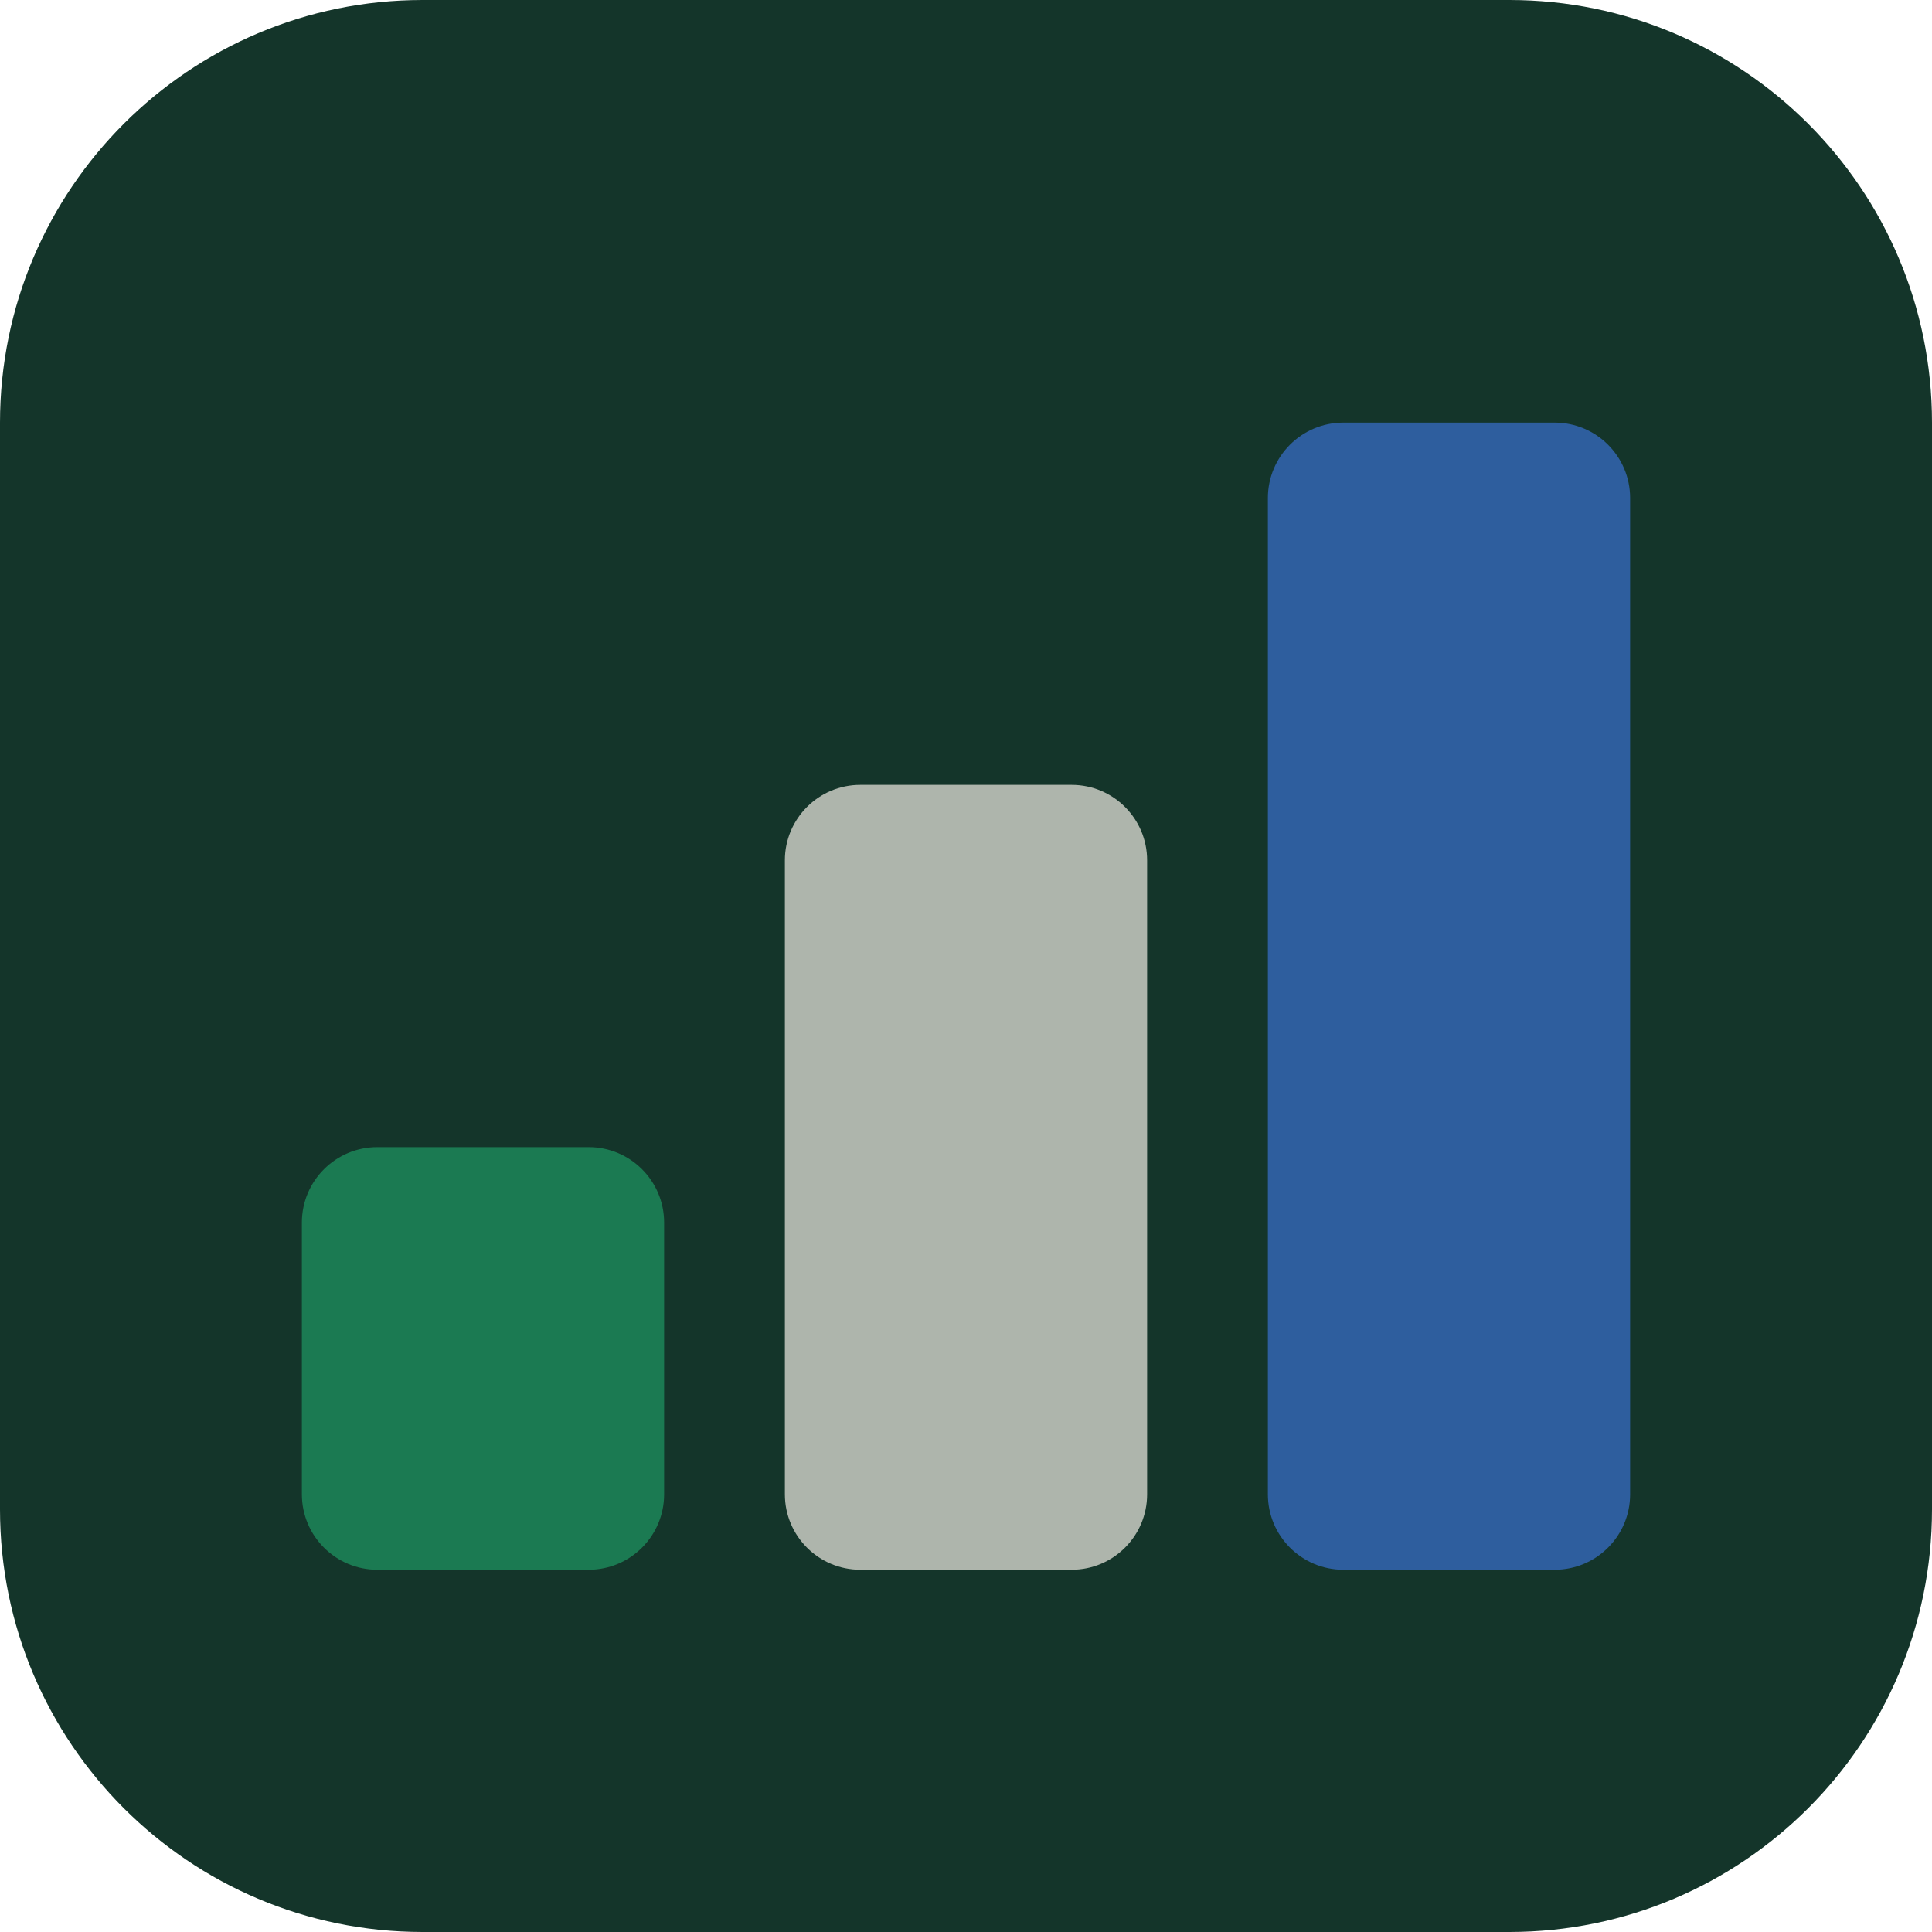
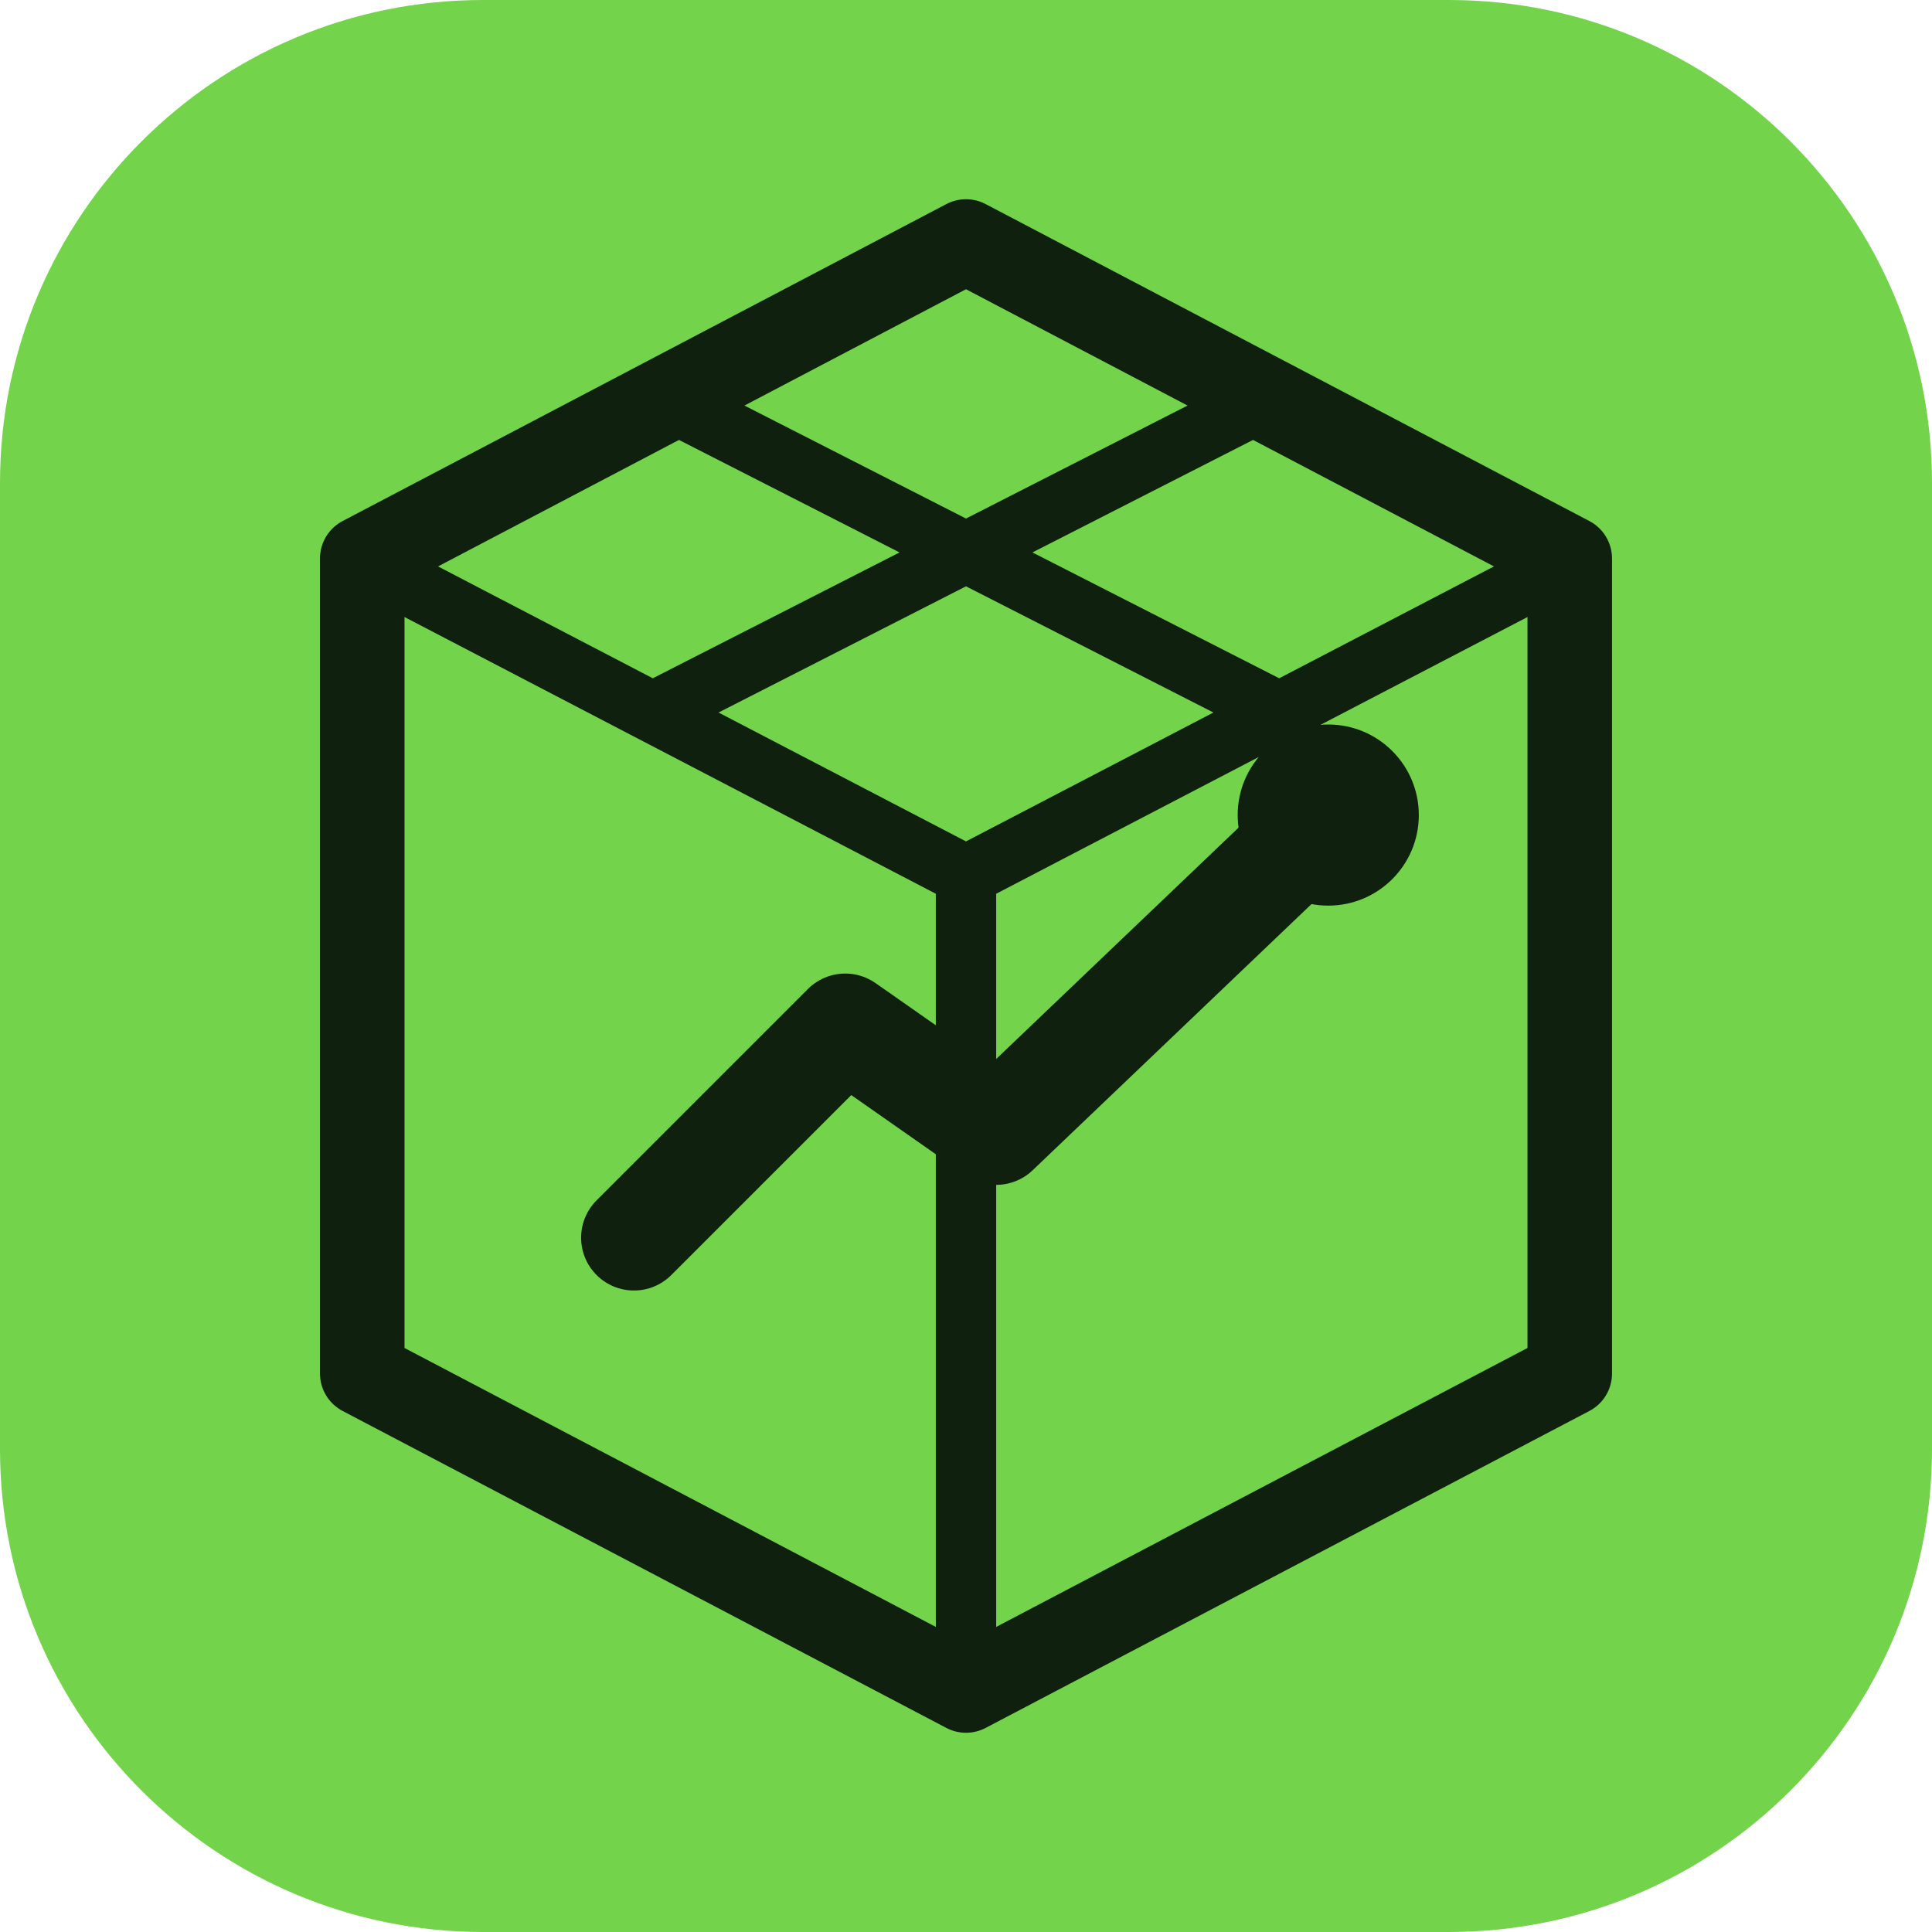
<svg xmlns="http://www.w3.org/2000/svg" viewBox="0 0 64 64">
-   <rect width="64" height="64" rx="14" fill="#14352a" />
-   <rect x="10" y="38" width="12" height="14" rx="2.5" fill="#1b7a52" />
-   <rect x="26" y="26" width="12" height="26" rx="2.5" fill="#aeb5ac" />
-   <rect x="42" y="14" width="12" height="38" rx="2.5" fill="#2e5e9e" />
+   <rect width="64" height="64" rx="16" fill="#73d34b" />
+   <path d="M12 18.5 32 8l20 10.5v27L32 56 12 45.5v-27Z" fill="none" stroke="#10200e" stroke-width="2.8" stroke-linejoin="round" />
+   <path d="M12.8 19 32 29l19.2-10M32 29v26M22 13.2l20 10.2M42 13.2 22 23.4" fill="none" stroke="#10200e" stroke-width="2" stroke-linecap="round" />
+   <path d="m21 41 7-7 5 3.5L44 27" fill="none" stroke="#10200e" stroke-width="3.5" stroke-linecap="round" stroke-linejoin="round" />
+   <circle cx="44" cy="27" r="3" fill="#10200e" />
</svg>
